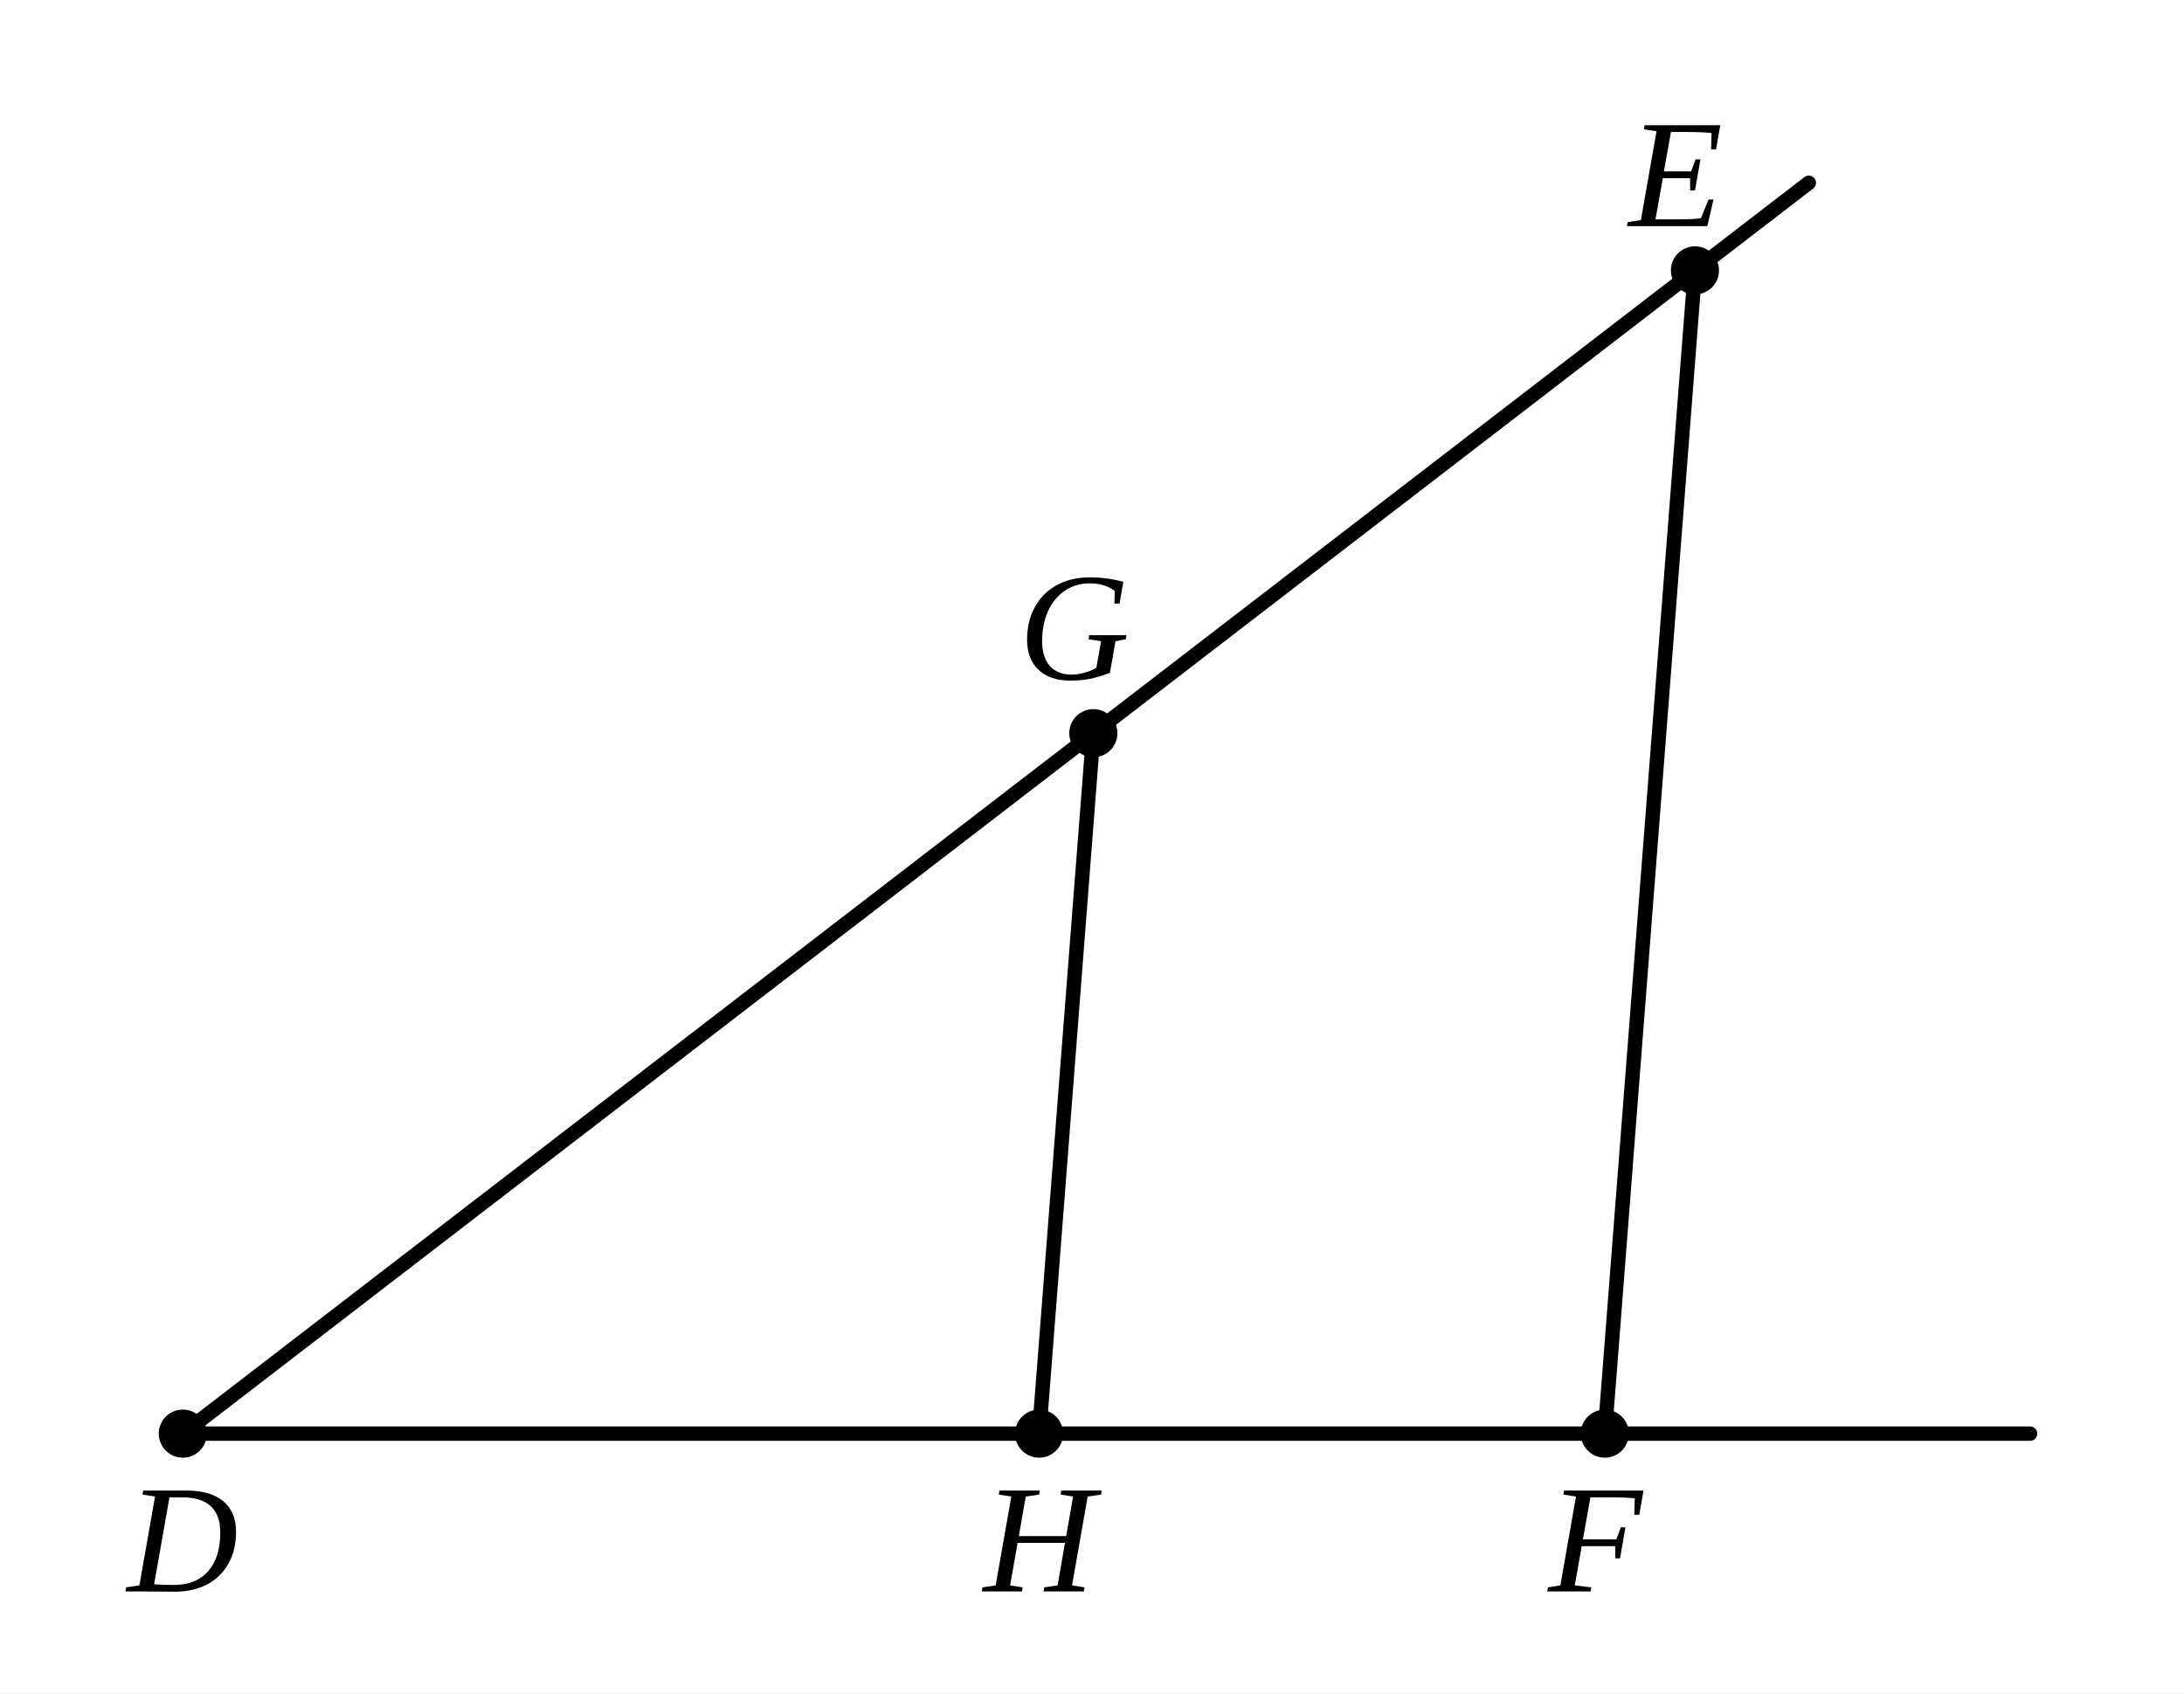
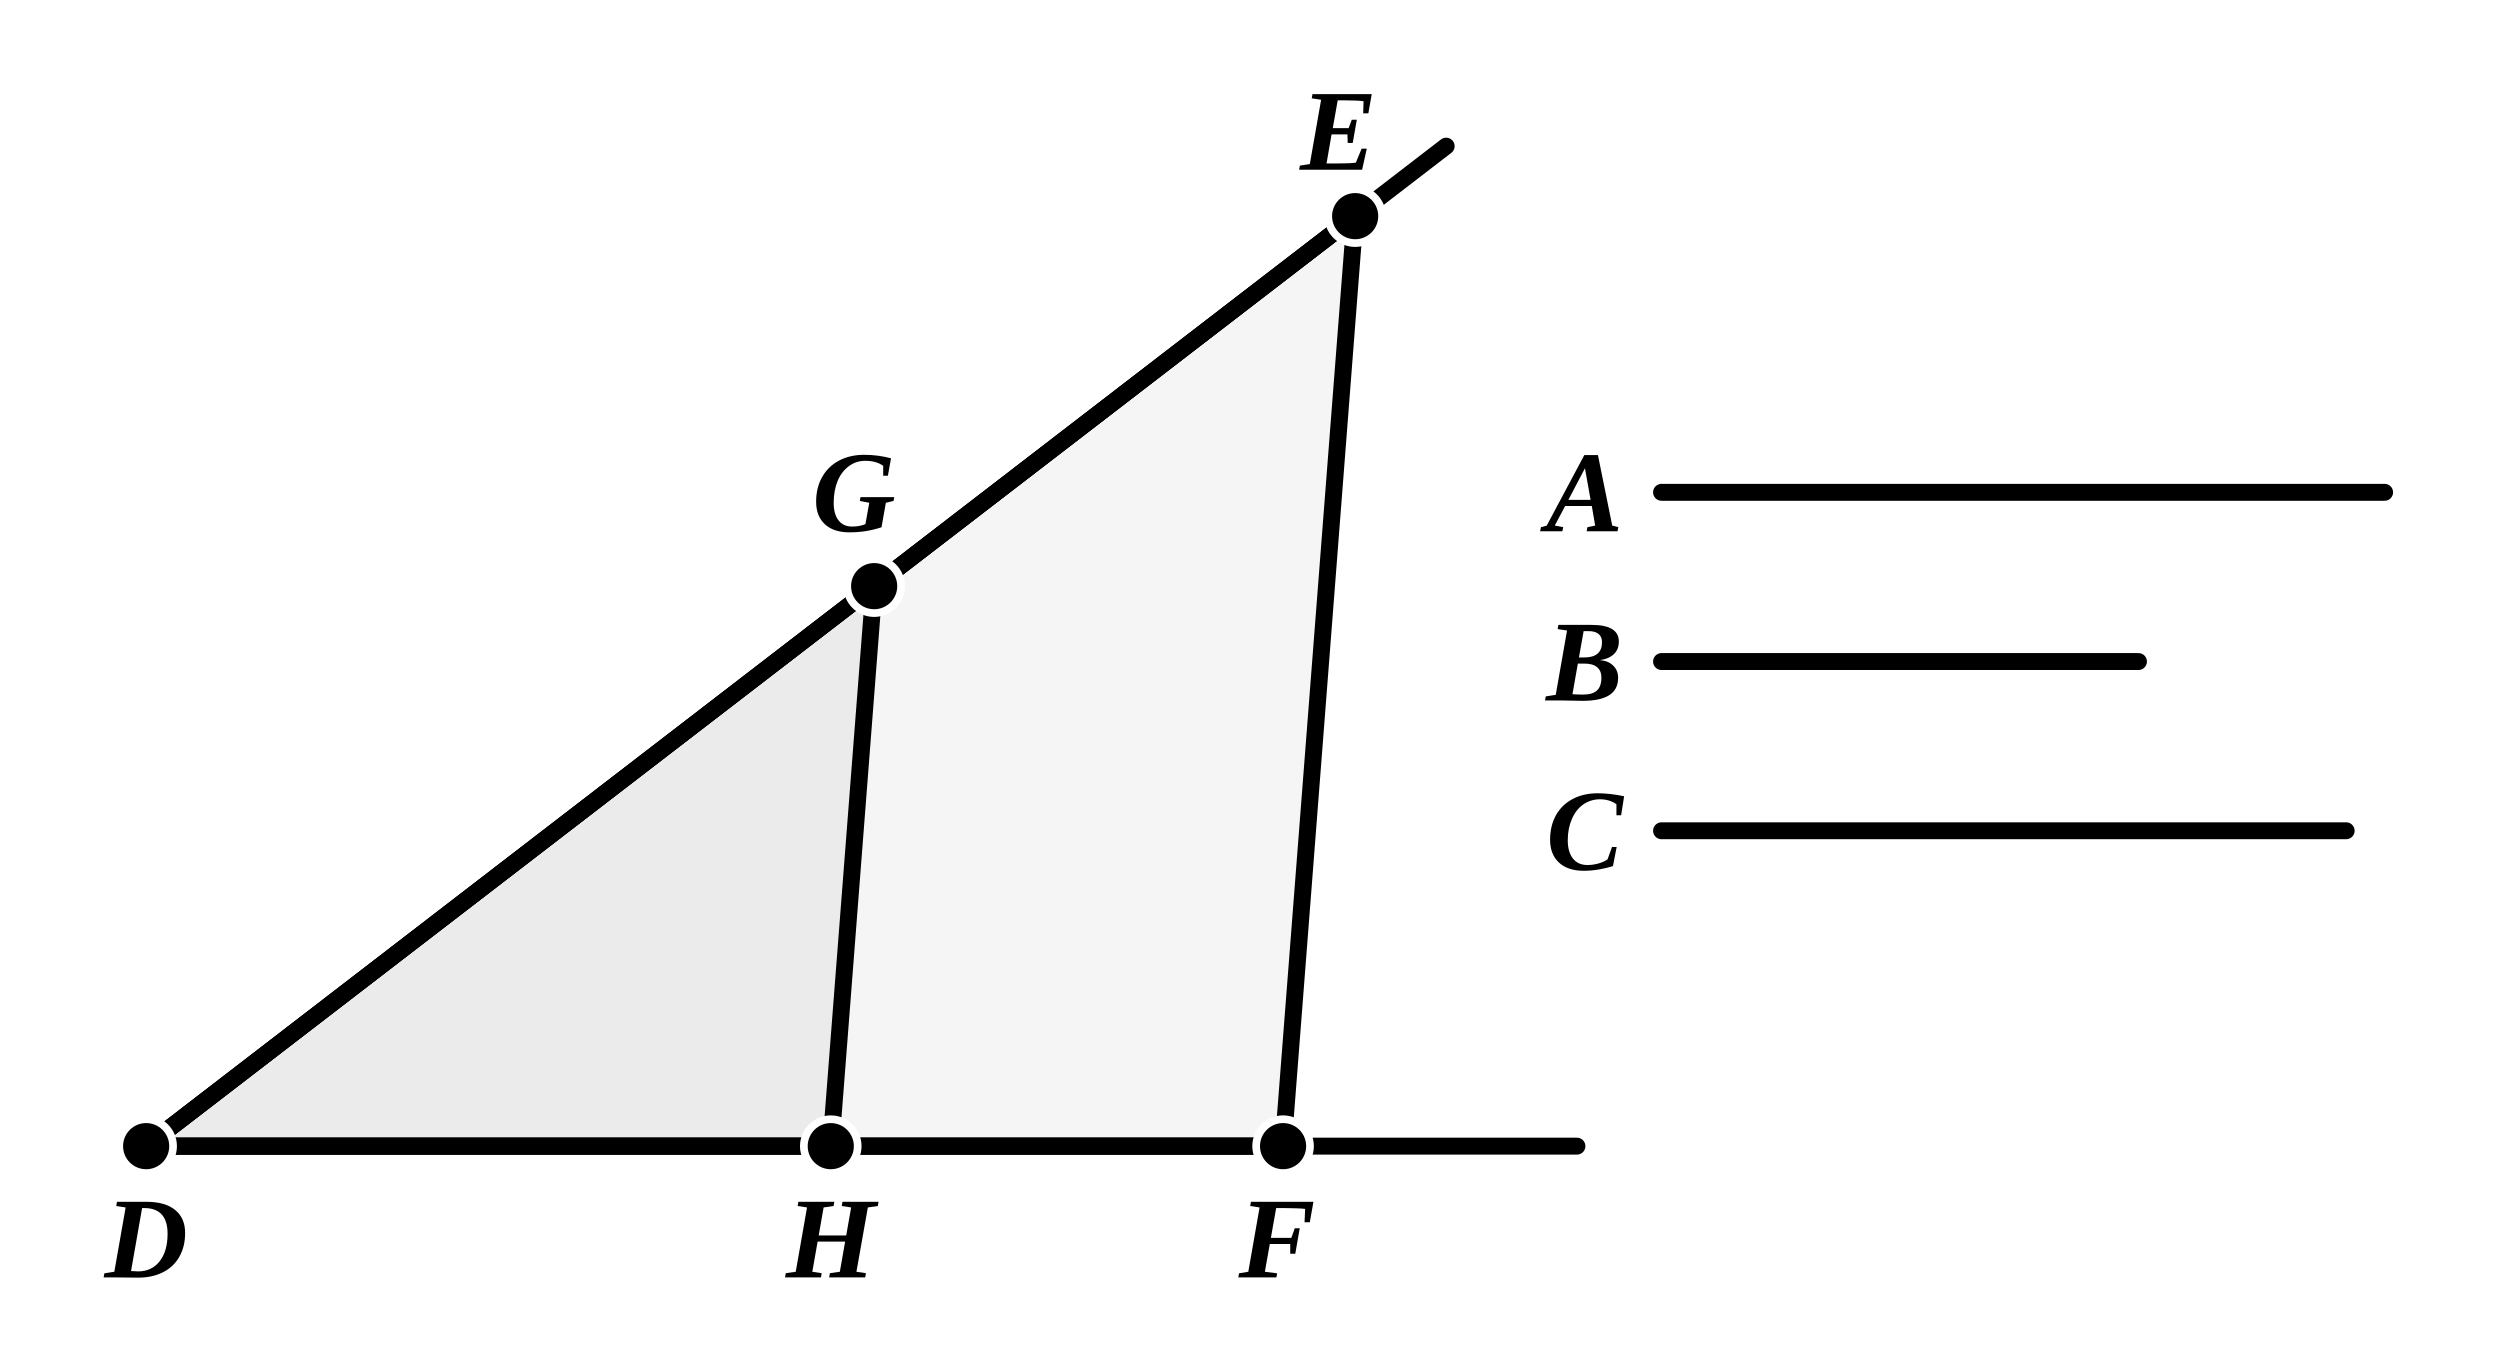
- <svg xmlns="http://www.w3.org/2000/svg" viewBox="0 0 227 176" width="100%" height="100%" class="euclid-diagram">
+ <svg xmlns="http://www.w3.org/2000/svg" viewBox="0 0 325 176" width="325" height="176" class="euclid-graphic" data-graphic-id="0221.g1" data-folio="0221" data-graphic="g1" data-proposition="VI.12">
  <style>
-     .euclid-diagram {
-       font-family: "Times New Roman", Times, serif;
-       font-size: 16px;
+     .euclid-graphic {
+       font-family: 'Times New Roman', 'Georgia', serif;
      font-style: italic;
+       background-color: #ffffff;
    }
-     .geometry {
+     .geom-line {
      stroke: #000000;
-       stroke-width: 1.5;
+       stroke-width: 2.2;
+       stroke-linecap: round;
+       transition: stroke 0.15s, stroke-width 0.15s;
+     }
+     .geom-circle {
+       stroke: #000000;
+       stroke-width: 1.8;
      fill: none;
-       stroke-linecap: round;
-       stroke-linejoin: round;
+       transition: stroke 0.15s, stroke-width 0.15s;
    }
-     .construction {
+     .geom-arc {
      stroke: #000000;
-       stroke-width: 1.2;
-       stroke-dasharray: 4, 3;
+       stroke-width: 1.6;
      fill: none;
-       stroke-linecap: round;
+       transition: stroke 0.15s;
    }
-     .point {
+     .geom-polygon {
      fill: #000000;
+       fill-opacity: 0.04;
      stroke: none;
+       transition: fill-opacity 0.15s;
    }
-     .label {
+     .wedge.angle {
+       fill: #ef4444;
+       fill-opacity: 0.24;
+       stroke: #ef4444;
+       stroke-width: 2;
+       transition: opacity 0.12s ease, fill-opacity 0.12s ease;
+     }
+     .geom-point {
      fill: #000000;
-       text-anchor: middle;
-       dominant-baseline: central;
+       stroke: #ffffff;
+       stroke-width: 1;
+     }
+     .geom-label {
+       font-size: 15px;
+       font-weight: bold;
+       fill: #000000;
      user-select: none;
    }
-     .interactive:hover {
-       stroke: #0284c7;
-       stroke-width: 2.5;
+     .geom-overlay {
+       opacity: 0;
+       pointer-events: none;
+       transition: opacity 0.12s ease;
+     }
+     /* Interactive Highlight States */
+     [data-ref]:hover, .highlight, .geom-highlight-active {
+       opacity: 1 !important;
+       stroke: #ef4444 !important;
+       stroke-width: 3.5 !important;
      cursor: pointer;
    }
+     text[data-ref]:hover, text.highlight, text.geom-highlight-active {
+       fill: #ef4444 !important;
+       stroke: none !important;
+     }
+     .geom-polygon:hover, .geom-polygon.highlight, polygon.geom-highlight-active {
+       opacity: 1 !important;
+       fill-opacity: 0.24 !important;
+       fill: #ef4444 !important;
+       stroke: #ef4444 !important;
+       stroke-width: 2.5 !important;
+     }
+     .wedge.angle:hover, .wedge.angle.highlight, .wedge.angle.geom-highlight-active {
+       opacity: 1 !important;
+       fill-opacity: 0.28 !important;
+       fill: #ef4444 !important;
+       stroke: #ef4444 !important;
+       stroke-width: 2 !important;
+     }
+     .geom-point:hover, .geom-point.highlight, circle.geom-point.geom-highlight-active {
+       r: 5.5 !important;
+       fill: #ef4444 !important;
+       stroke: #ffffff !important;
+       stroke-width: 1.5 !important;
+     }
  </style>
-   <rect width="227" height="176" fill="#ffffff" />
-   <line x1="19.00" y1="149.00" x2="188.00" y2="19.00" class="geometry interactive" />
-   <line x1="19.00" y1="149.00" x2="211.00" y2="149.00" class="geometry interactive" />
-   <line x1="113.64" y1="76.20" x2="108.00" y2="149.00" class="geometry interactive" />
-   <line x1="176.17" y1="28.10" x2="166.80" y2="149.00" class="geometry interactive" />
-   <circle cx="19.00" cy="149.00" r="2.5" class="point" />
-   <circle cx="113.64" cy="76.20" r="2.5" class="point" />
-   <circle cx="176.17" cy="28.10" r="2.5" class="point" />
-   <circle cx="108.00" cy="149.00" r="2.5" class="point" />
-   <circle cx="166.80" cy="149.00" r="2.5" class="point" />
-   <text x="19.00" y="160.00" class="label">D</text>
-   <text x="108.00" y="160.00" class="label">H</text>
-   <text x="165.80" y="160.00" class="label">F</text>
-   <text x="111.64" y="65.20" class="label">G</text>
-   <text x="174.17" y="18.10" class="label">E</text>
+   <rect width="100%" height="100%" fill="#ffffff" />
+   <g id="elements">
+     <line id="el-line-DE" data-ref="[ D E ]" data-aliases="[ E D ]" data-type="line" x1="19" y1="149" x2="188" y2="19" class="geom-line" />
+     <line id="el-line-DF" data-ref="[ D F ]" data-aliases="[ F D ]" data-type="line" x1="19" y1="149" x2="205" y2="149" class="geom-line" />
+   </g>
+   <g id="graphics">
+     <polygon id="el-poly-DEF" data-ref="&lt; D E F &gt;" data-aliases="&lt; D F E &gt;;&lt; E D F &gt;;&lt; E F D &gt;;&lt; F D E &gt;;&lt; F E D &gt;" data-type="polygon" points="19,149 176.17,28.1 166.8,149" class="geom-polygon" />
+     <polygon id="el-poly-DGH" data-ref="&lt; D G H &gt;" data-aliases="&lt; D H G &gt;;&lt; G D H &gt;;&lt; G H D &gt;;&lt; H D G &gt;;&lt; H G D &gt;" data-type="polygon" points="19,149 113.64,76.2 108,149" class="geom-polygon" />
+     <path id="el-ang-EDF" data-ref="&lt; E D F )" data-aliases="&lt; F D E );&lt; G D H );&lt; H D G )" data-type="wedge" d="M 19.00 149.00 L 38.02 134.37 A 24.0 24.0 0 0 1 43.00 149.00 Z" class="wedge angle geom-overlay" />
+     <line id="el-seg-A" data-ref="A" data-aliases="/ A /" data-type="segment" x1="216" y1="64" x2="310" y2="64" class="geom-line" />
+     <line id="el-seg-B" data-ref="B" data-aliases="/ B /" data-type="segment" x1="216" y1="86" x2="278" y2="86" class="geom-line" />
+     <line id="el-seg-C" data-ref="C" data-aliases="/ C /" data-type="segment" x1="216" y1="108" x2="305" y2="108" class="geom-line" />
+     <line id="el-seg-DE" data-ref="/ D E /" data-aliases="/ E D /;/ D G E /" data-type="segment" x1="19" y1="149" x2="176.17" y2="28.1" class="geom-line" />
+     <line id="el-seg-DG" data-ref="/ D G /" data-aliases="/ G D /" data-type="segment" x1="19" y1="149" x2="113.64" y2="76.2" class="geom-line" />
+     <line id="el-seg-GE" data-ref="/ G E /" data-aliases="/ E G /" data-type="segment" x1="113.64" y1="76.2" x2="176.17" y2="28.1" class="geom-line" />
+     <line id="el-seg-DF" data-ref="/ D F /" data-aliases="/ F D /;/ D H F /" data-type="segment" x1="19" y1="149" x2="166.8" y2="149" class="geom-line" />
+     <line id="el-seg-DH" data-ref="/ D H /" data-aliases="/ H D /" data-type="segment" x1="19" y1="149" x2="108" y2="149" class="geom-line" />
+     <line id="el-seg-HF" data-ref="/ H F /" data-aliases="/ F H /" data-type="segment" x1="108" y1="149" x2="166.8" y2="149" class="geom-line" />
+     <line id="el-seg-GH" data-ref="/ G H /" data-aliases="/ H G /" data-type="segment" x1="113.64" y1="76.2" x2="108" y2="149" class="geom-line" />
+     <line id="el-seg-EF" data-ref="/ E F /" data-aliases="/ F E /" data-type="segment" x1="176.17" y1="28.1" x2="166.8" y2="149" class="geom-line" />
+   </g>
+   <g id="highlights" style="pointer-events: none;">
+     <polygon id="hl-poly-DEF" data-ref="&lt; D E F &gt;" data-aliases="&lt; D F E &gt;;&lt; E D F &gt;;&lt; E F D &gt;;&lt; F D E &gt;;&lt; F E D &gt;" points="19,149 176.17,28.1 166.8,149" class="geom-polygon geom-overlay" />
+     <polygon id="hl-poly-DGH" data-ref="&lt; D G H &gt;" data-aliases="&lt; D H G &gt;;&lt; G D H &gt;;&lt; G H D &gt;;&lt; H D G &gt;;&lt; H G D &gt;" points="19,149 113.64,76.2 108,149" class="geom-polygon geom-overlay" />
+     <path id="hl-ang-EDF" data-ref="&lt; E D F )" data-aliases="&lt; F D E );&lt; G D H );&lt; H D G )" d="M 19.00 149.00 L 38.02 134.37 A 24.0 24.0 0 0 1 43.00 149.00 Z" class="wedge angle geom-overlay" />
+     <line id="hl-seg-A" data-ref="A" data-aliases="/ A /" x1="216" y1="64" x2="310" y2="64" class="geom-line geom-overlay" />
+     <line id="hl-seg-B" data-ref="B" data-aliases="/ B /" x1="216" y1="86" x2="278" y2="86" class="geom-line geom-overlay" />
+     <line id="hl-seg-C" data-ref="C" data-aliases="/ C /" x1="216" y1="108" x2="305" y2="108" class="geom-line geom-overlay" />
+     <line id="hl-seg-DE" data-ref="/ D E /" data-aliases="/ E D /;/ D G E /" x1="19" y1="149" x2="176.17" y2="28.1" class="geom-line geom-overlay" />
+     <line id="hl-seg-DG" data-ref="/ D G /" data-aliases="/ G D /" x1="19" y1="149" x2="113.64" y2="76.2" class="geom-line geom-overlay" />
+     <line id="hl-seg-GE" data-ref="/ G E /" data-aliases="/ E G /" x1="113.64" y1="76.2" x2="176.17" y2="28.1" class="geom-line geom-overlay" />
+     <line id="hl-seg-DF" data-ref="/ D F /" data-aliases="/ F D /;/ D H F /" x1="19" y1="149" x2="166.8" y2="149" class="geom-line geom-overlay" />
+     <line id="hl-seg-DH" data-ref="/ D H /" data-aliases="/ H D /" x1="19" y1="149" x2="108" y2="149" class="geom-line geom-overlay" />
+     <line id="hl-seg-HF" data-ref="/ H F /" data-aliases="/ F H /" x1="108" y1="149" x2="166.8" y2="149" class="geom-line geom-overlay" />
+     <line id="hl-seg-GH" data-ref="/ G H /" data-aliases="/ H G /" x1="113.64" y1="76.2" x2="108" y2="149" class="geom-line geom-overlay" />
+     <line id="hl-seg-EF" data-ref="/ E F /" data-aliases="/ F E /" x1="176.17" y1="28.1" x2="166.8" y2="149" class="geom-line geom-overlay" />
+   </g>
+   <g id="points">
+     <circle id="el-pt-D" data-ref="D" data-type="point" cx="19" cy="149" r="3.5" class="geom-point" />
+     <circle id="el-pt-G" data-ref="G" data-type="point" cx="113.64" cy="76.2" r="3.5" class="geom-point" />
+     <circle id="el-pt-E" data-ref="E" data-type="point" cx="176.17" cy="28.1" r="3.5" class="geom-point" />
+     <circle id="el-pt-H" data-ref="H" data-type="point" cx="108" cy="149" r="3.5" class="geom-point" />
+     <circle id="el-pt-F" data-ref="F" data-type="point" cx="166.8" cy="149" r="3.5" class="geom-point" />
+   </g>
+   <g id="labels">
+     <text id="lbl-A" data-ref="A" x="206" y="64" text-anchor="middle" dominant-baseline="central" class="geom-label">A</text>
+     <text id="lbl-B" data-ref="B" x="206" y="86" text-anchor="middle" dominant-baseline="central" class="geom-label">B</text>
+     <text id="lbl-C" data-ref="C" x="206" y="108" text-anchor="middle" dominant-baseline="central" class="geom-label">C</text>
+     <text id="lbl-D" data-ref="D" x="19" y="161" text-anchor="middle" dominant-baseline="central" class="geom-label">D</text>
+     <text id="lbl-H" data-ref="H" x="108" y="161" text-anchor="middle" dominant-baseline="central" class="geom-label">H</text>
+     <text id="lbl-F" data-ref="F" x="166" y="161" text-anchor="middle" dominant-baseline="central" class="geom-label">F</text>
+     <text id="lbl-G" data-ref="G" x="111" y="64" text-anchor="middle" dominant-baseline="central" class="geom-label">G</text>
+     <text id="lbl-E" data-ref="E" x="174" y="17" text-anchor="middle" dominant-baseline="central" class="geom-label">E</text>
+   </g>
</svg>
